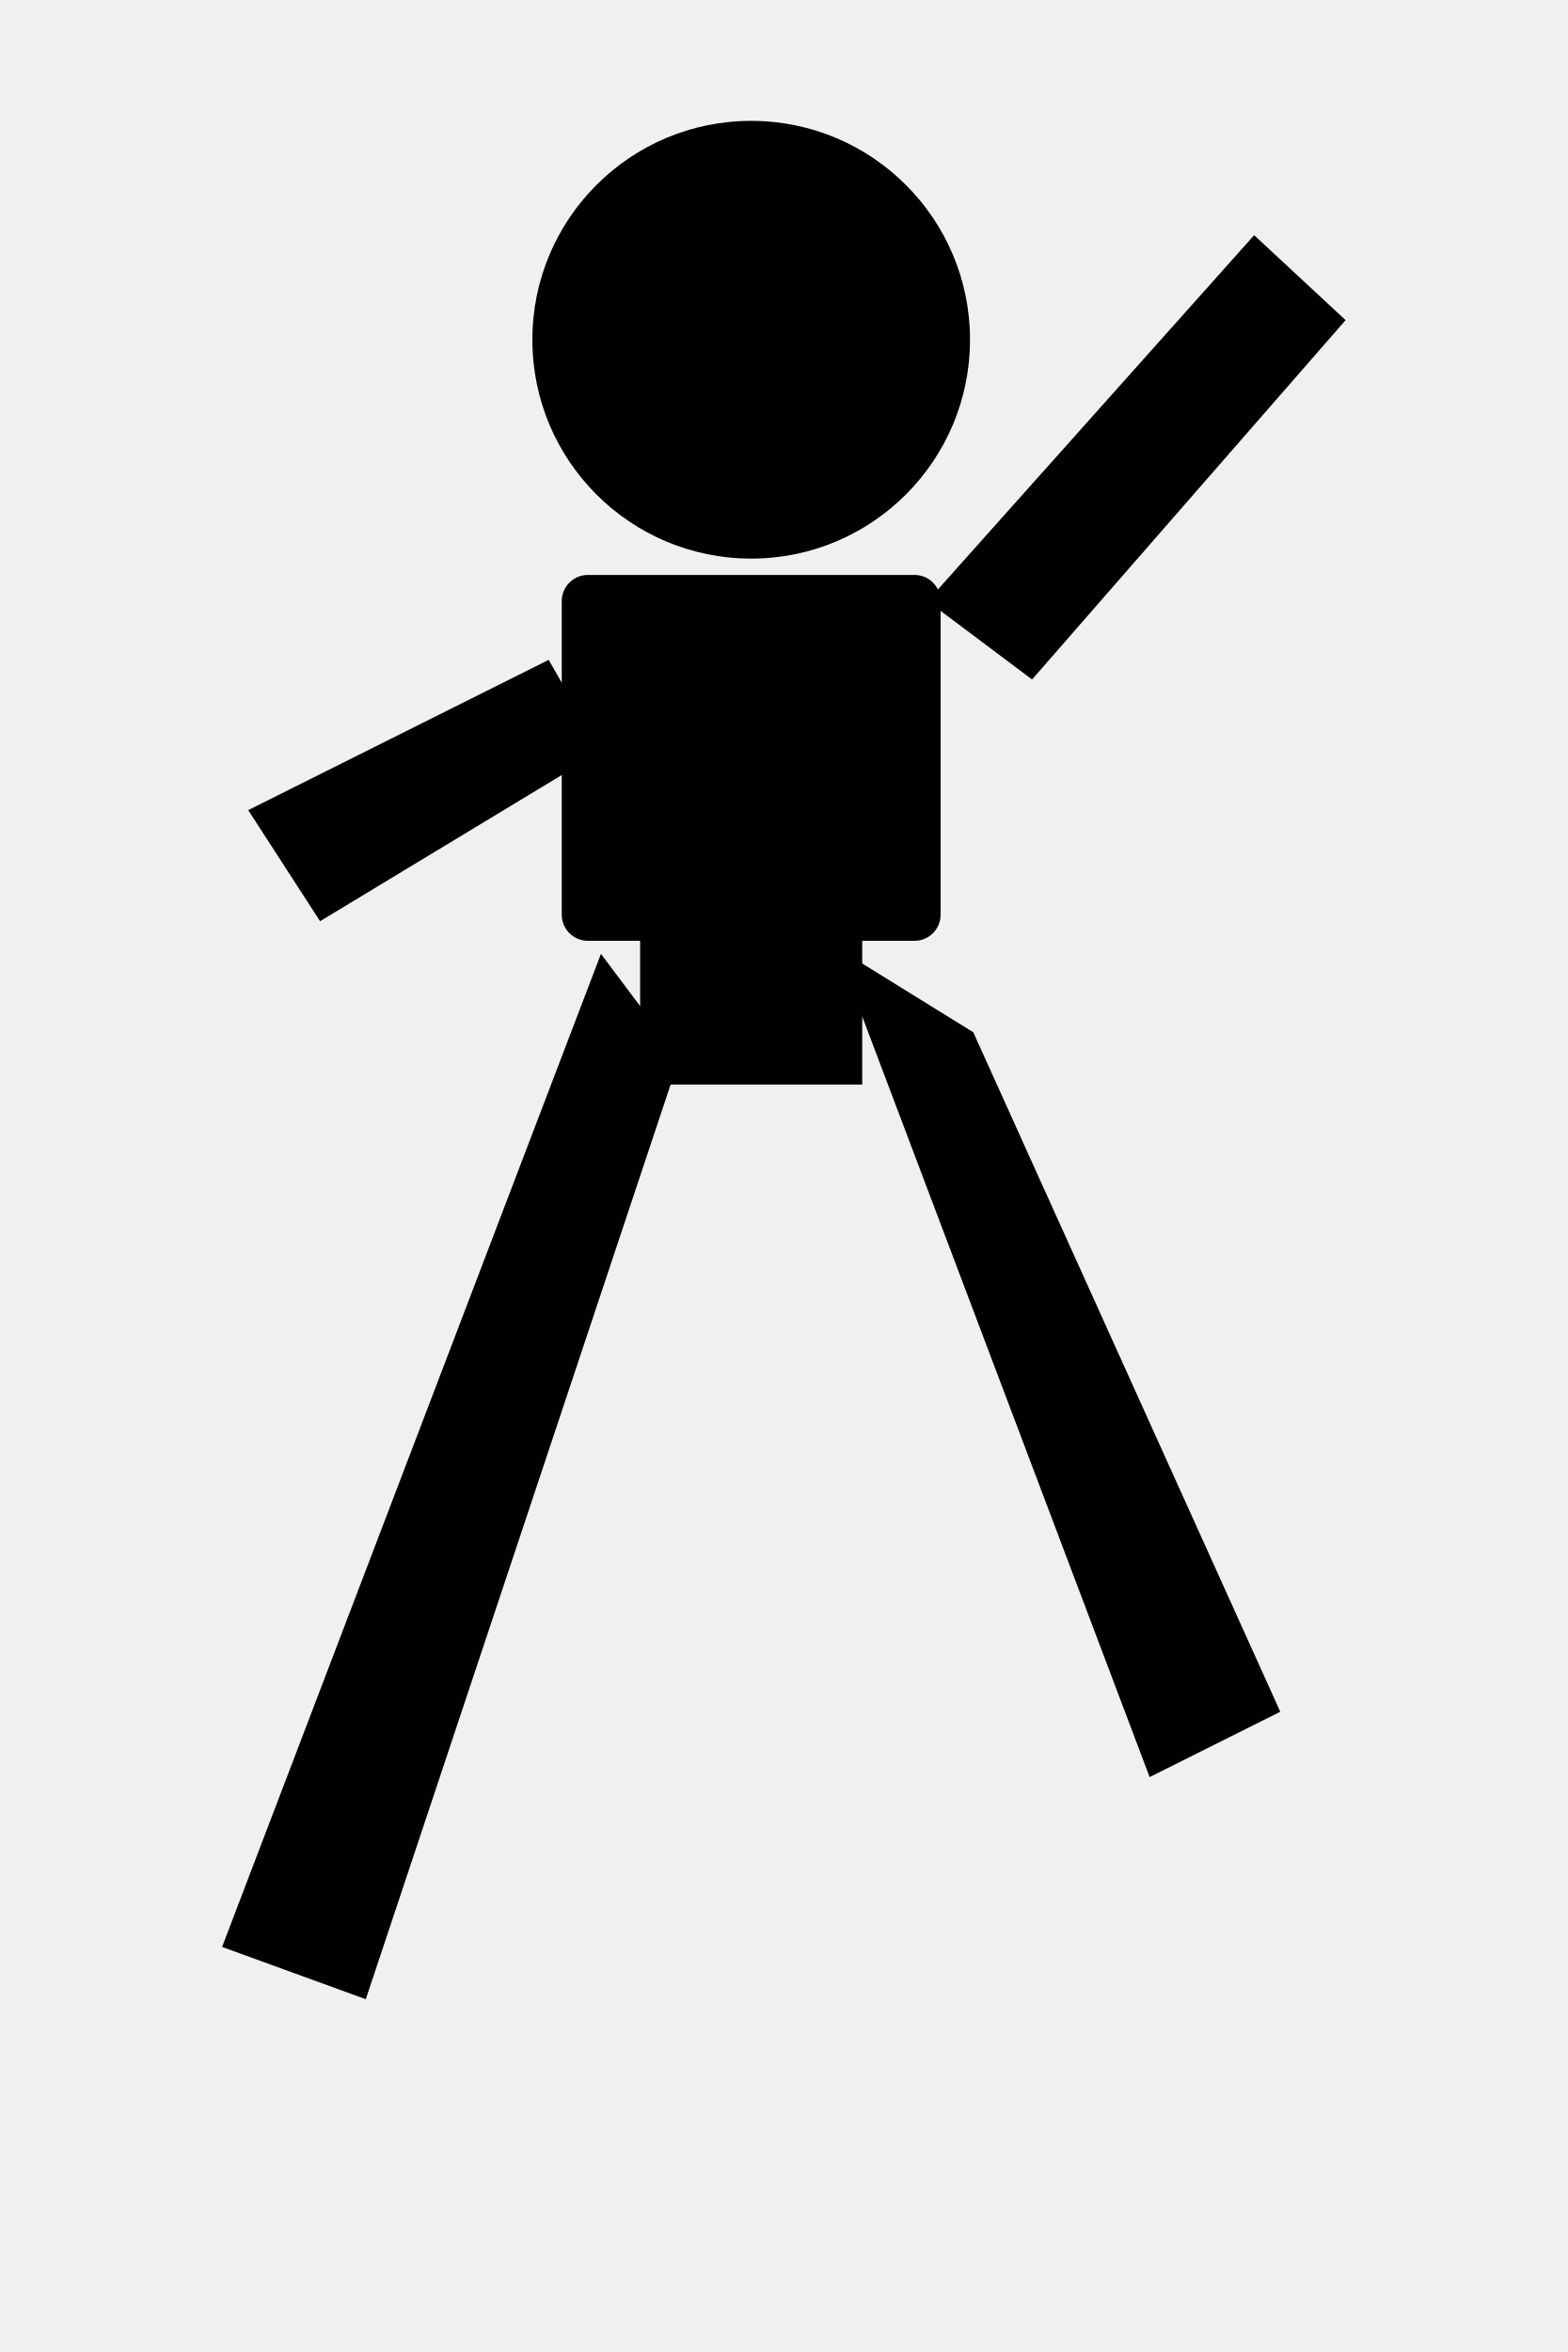
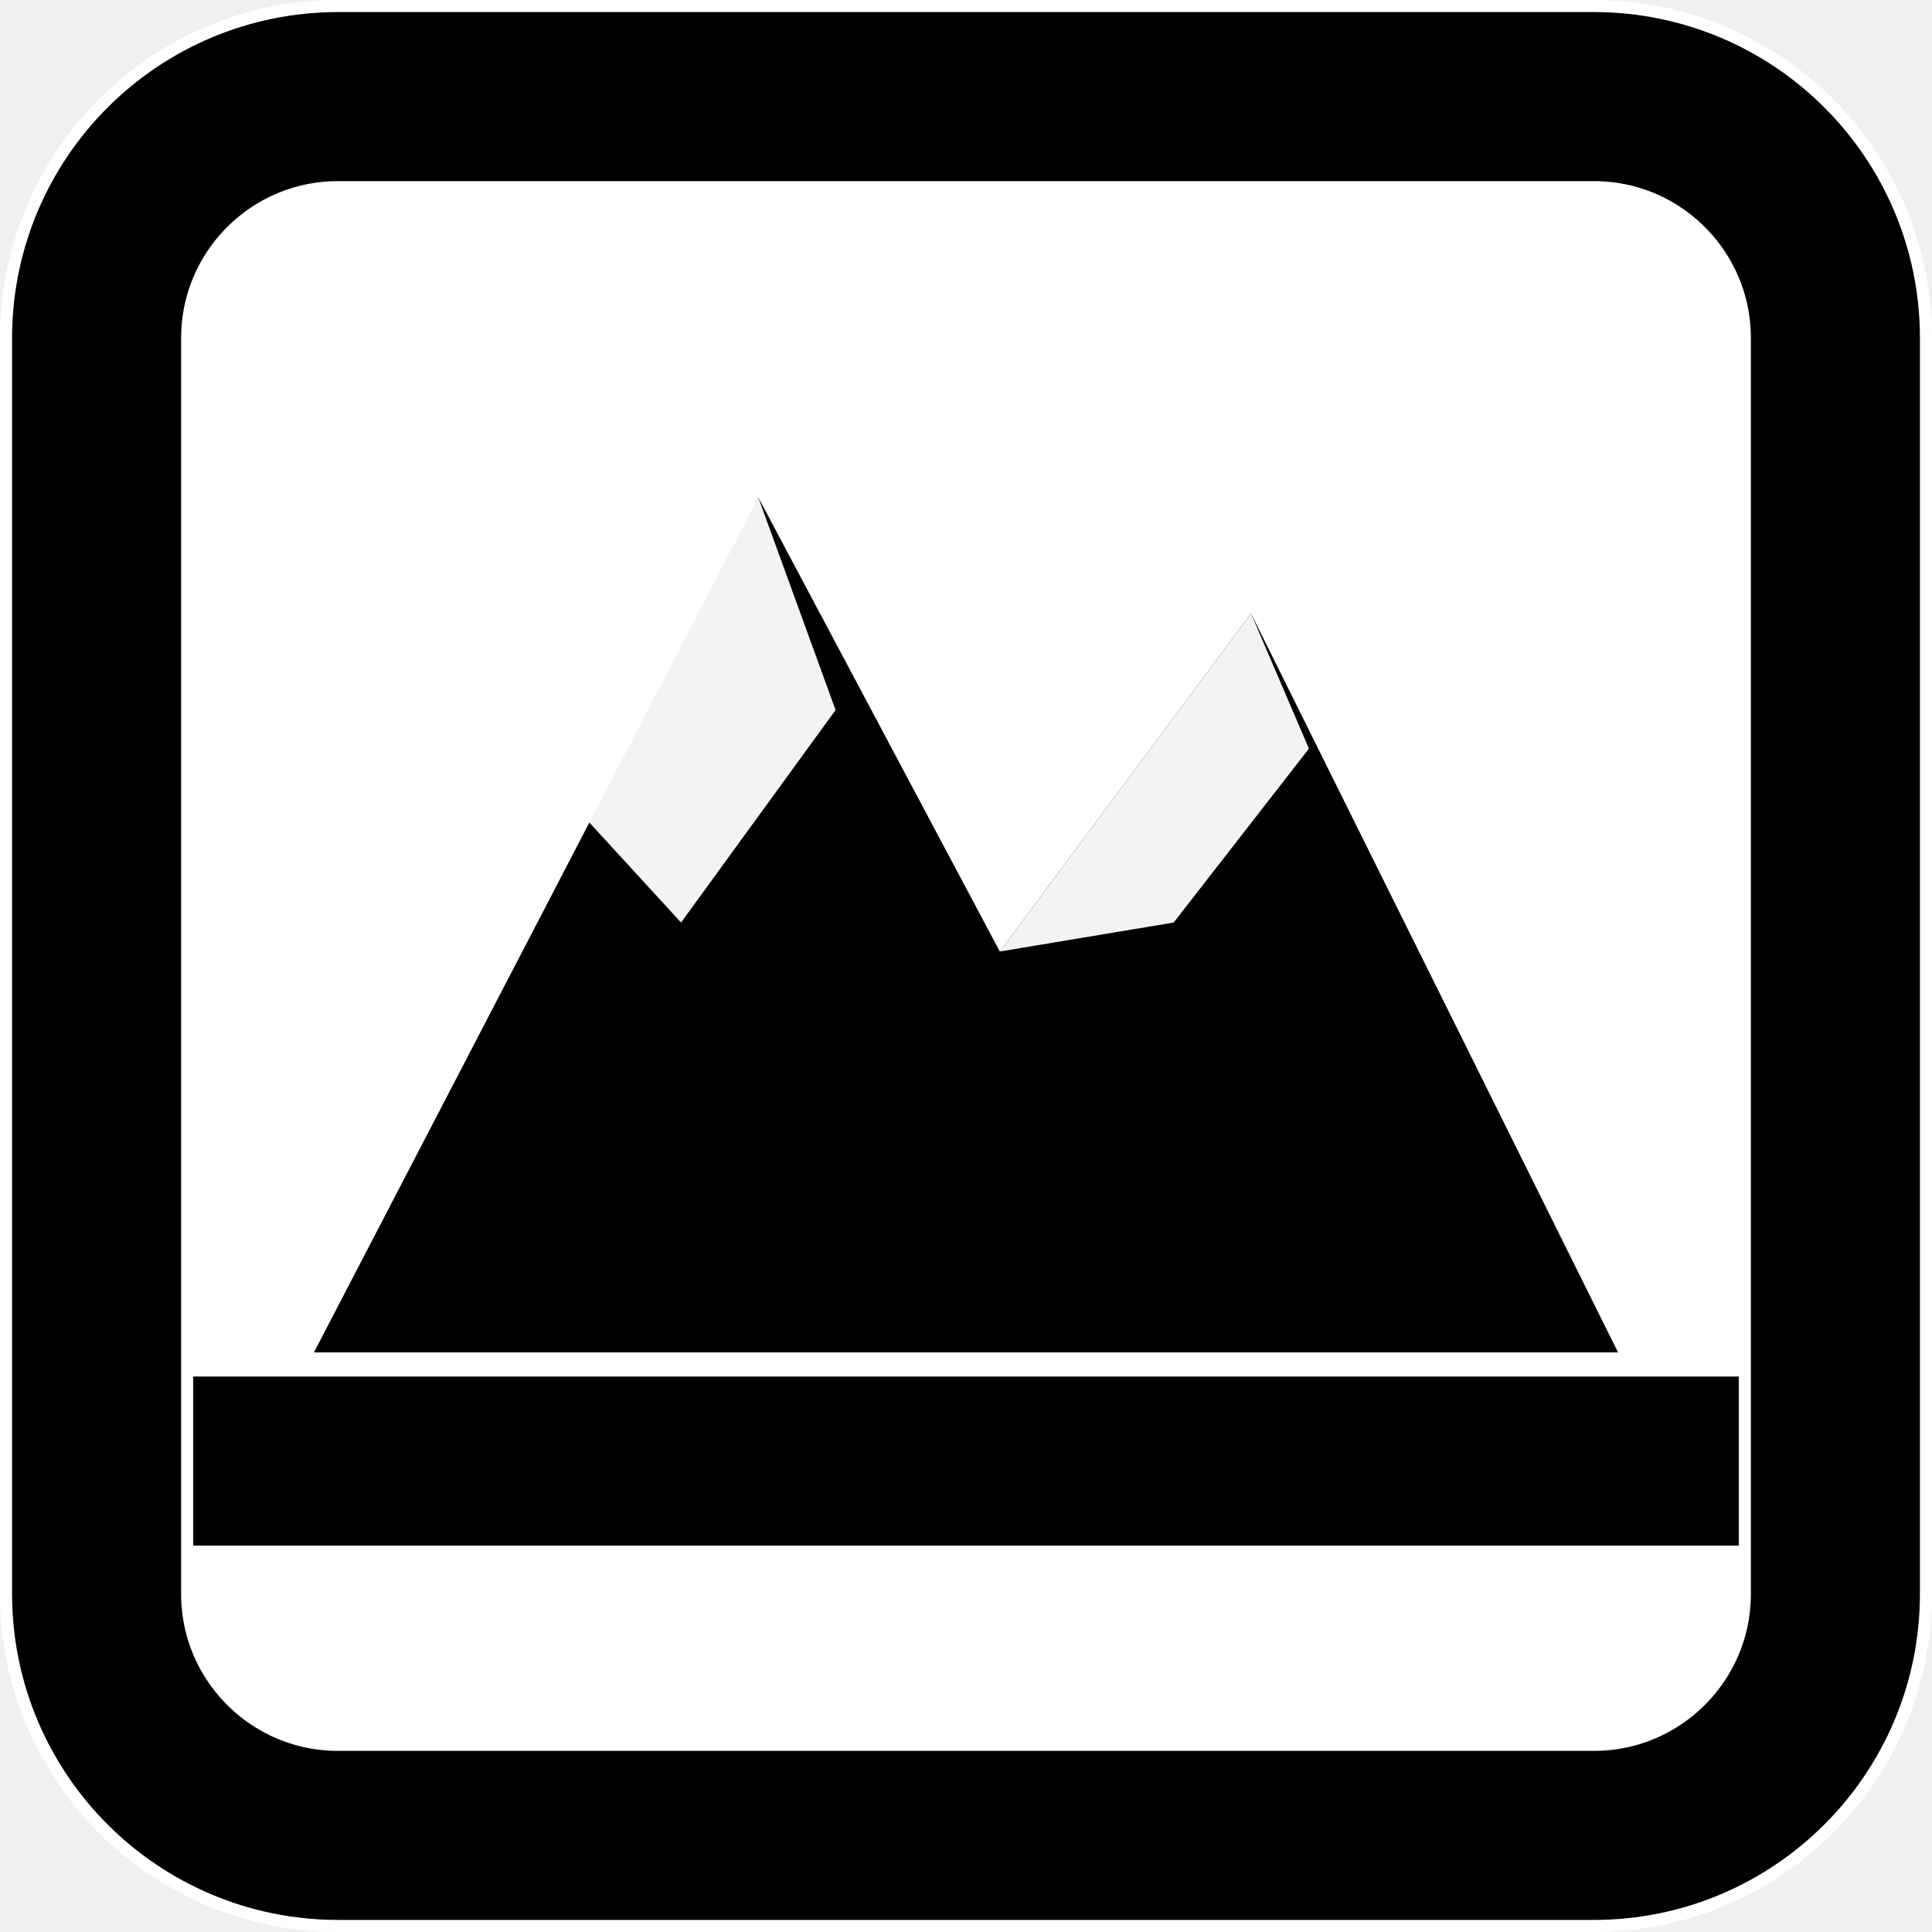
- <svg xmlns="http://www.w3.org/2000/svg" viewBox="0 0 24 36" aria-hidden="true">
-   <circle fill="currentColor" cx="11.5" cy="5.2" r="3.35" />
-   <rect fill="currentColor" x="8.6" y="8.8" width="5.8" height="5.6" rx="0.4" />
-   <path fill="currentColor" d="M14.2 9.2 19.2 3.6 20.6 4.9 15.8 10.4z" />
-   <path fill="currentColor" d="M8.4 10.1 3.8 12.4 4.9 14.1 9.2 11.5z" />
-   <path fill="currentColor" d="M9.2 14.6 3.4 29.8 5.6 30.6 10.4 16.2z" />
-   <path fill="currentColor" d="M12.8 14.5 17.6 27.2 19.6 26.2 14.9 15.8z" />
-   <path fill="currentColor" d="M9.8 14.2h3.4v2.4H9.8z" />
+ <svg xmlns="http://www.w3.org/2000/svg" viewBox="0 0 20 20" aria-hidden="true">
+   <rect width="20" height="20" rx="3.5" fill="#fff" />
+   <rect x="1" y="1" width="18" height="18" rx="2.5" fill="none" stroke="currentColor" stroke-width="1.75" />
+   <path fill="currentColor" d="M2 14.25h16v1.75H2z" />
+   <path fill="currentColor" d="M3.25 14 7.85 5.15 10.35 9.85 12.95 6.35 16.75 14z" />
+   <path fill="#fff" opacity="0.95" d="M7.85 5.15 8.65 7.35 7.05 9.55 5.95 8.35z" />
+   <path fill="#fff" opacity="0.95" d="M12.95 6.35 13.55 7.75 12.15 9.55 10.35 9.85z" />
</svg>
